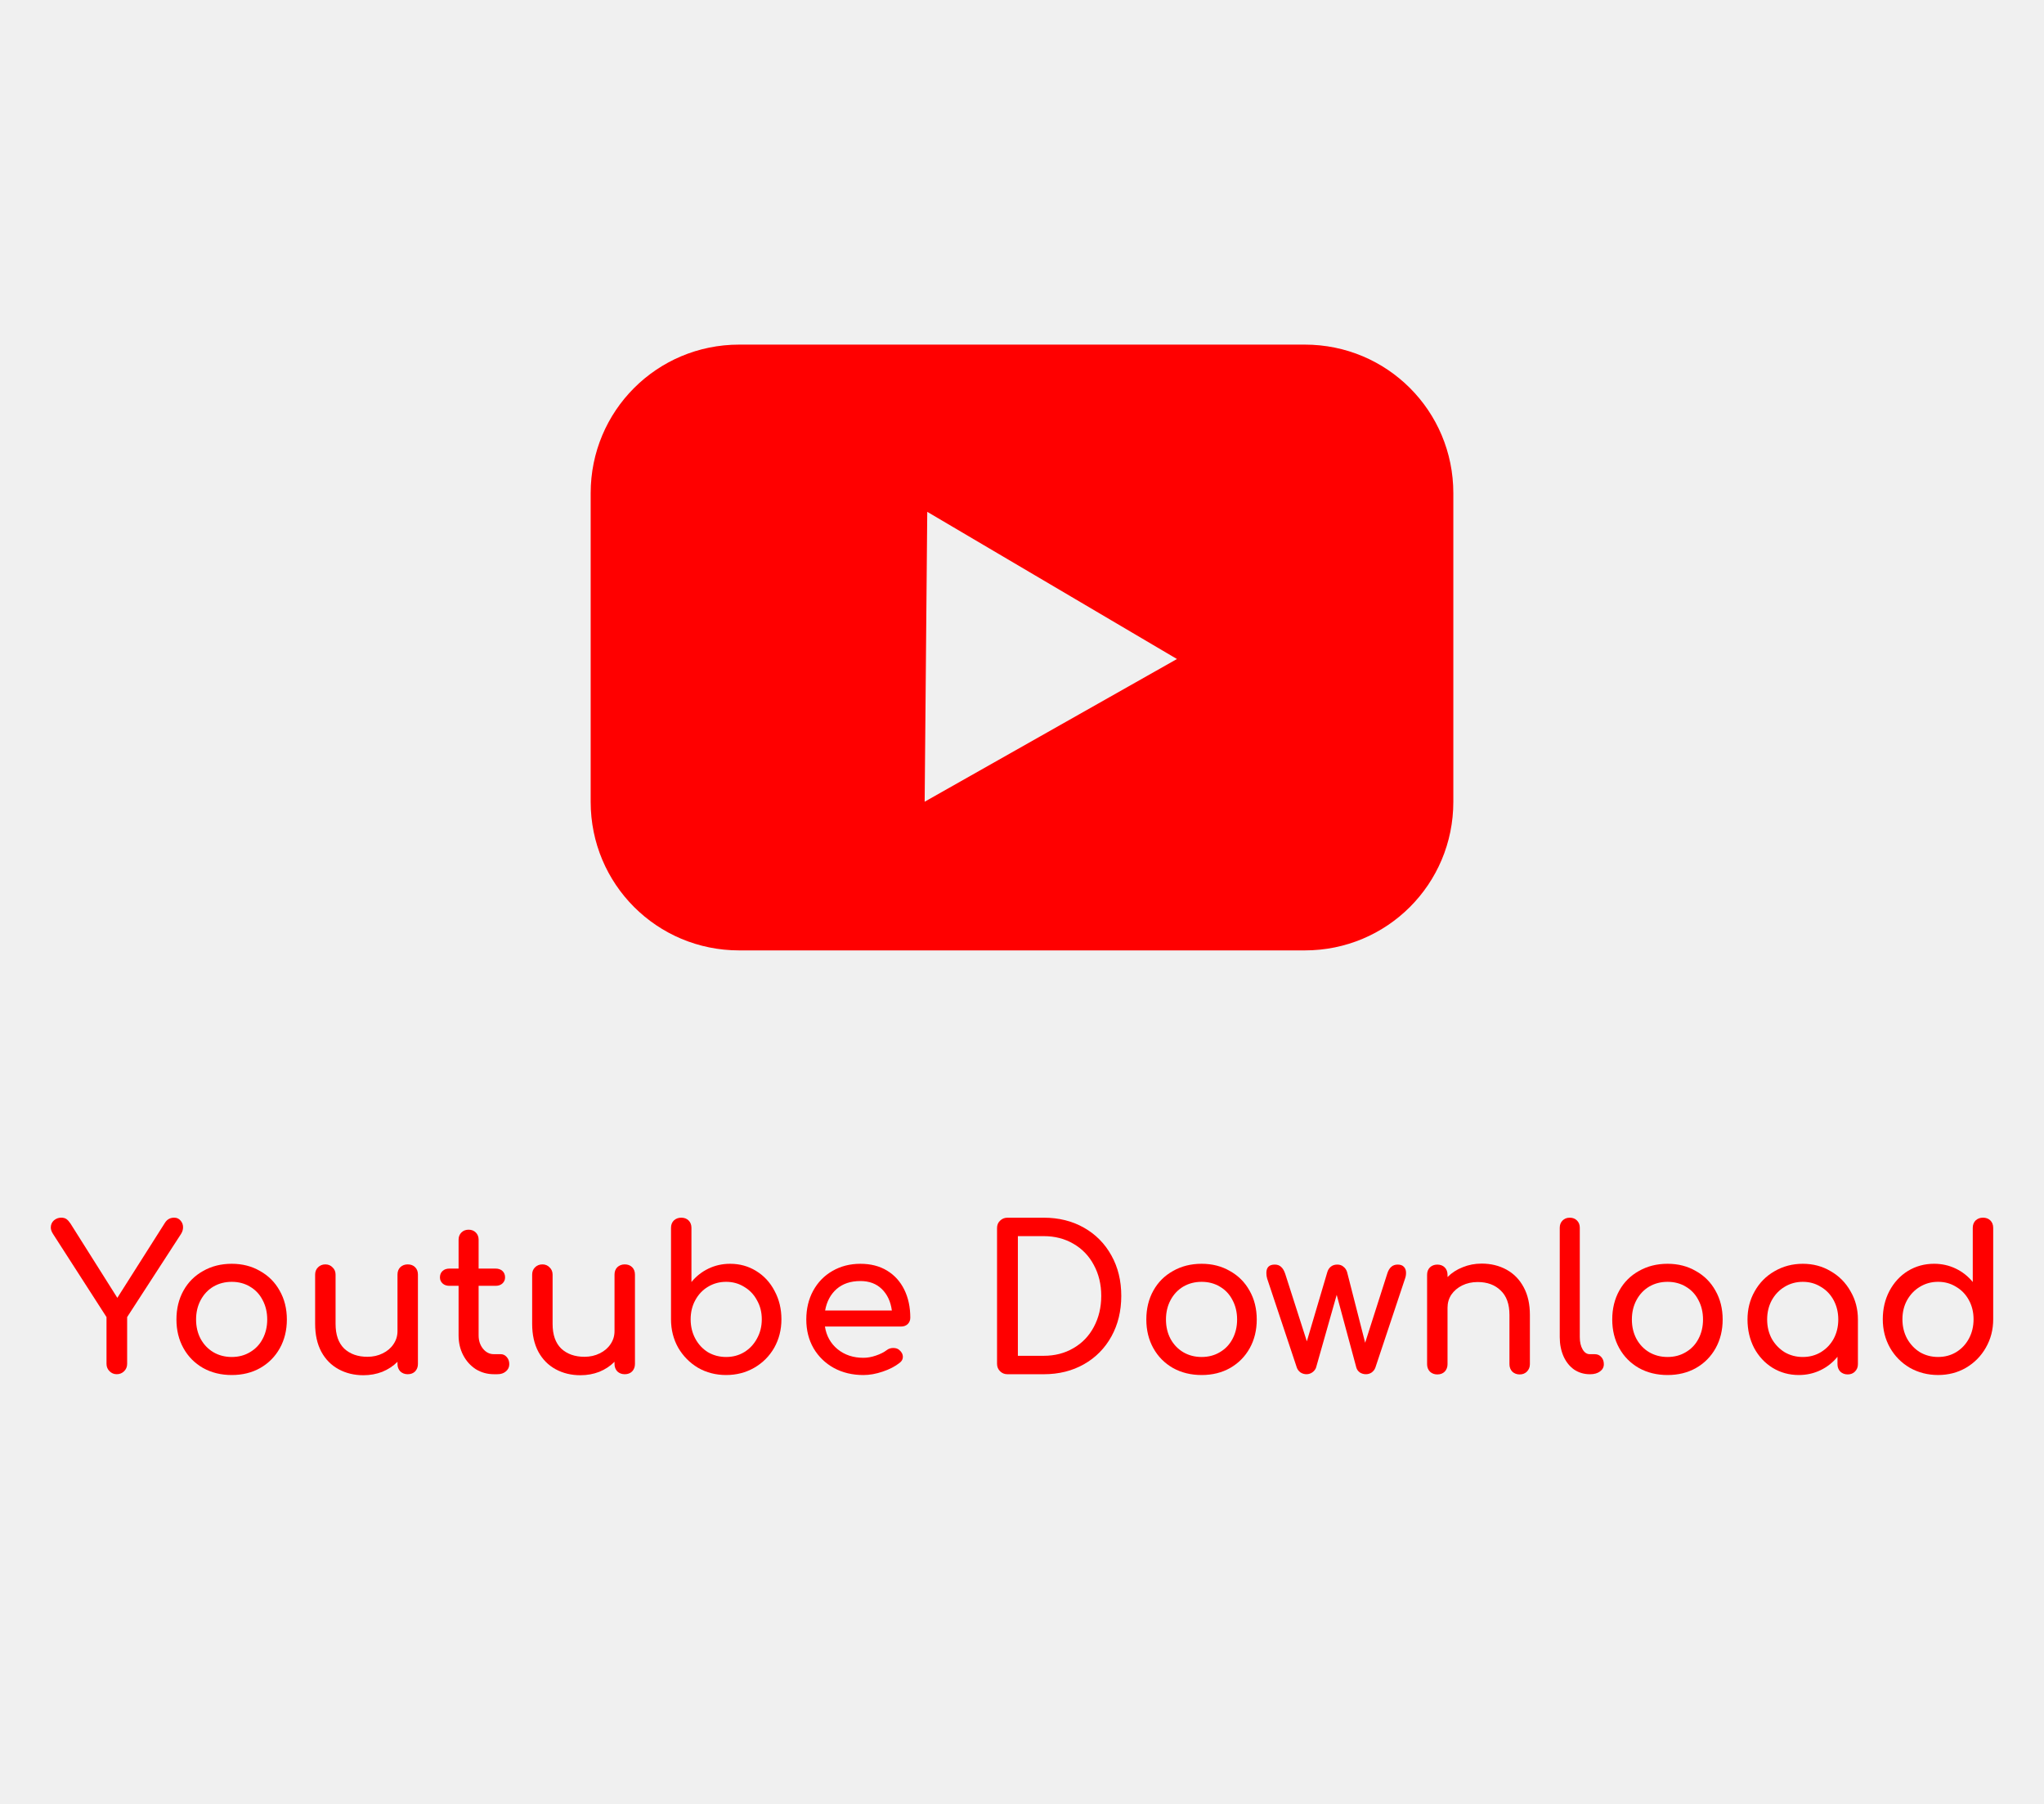
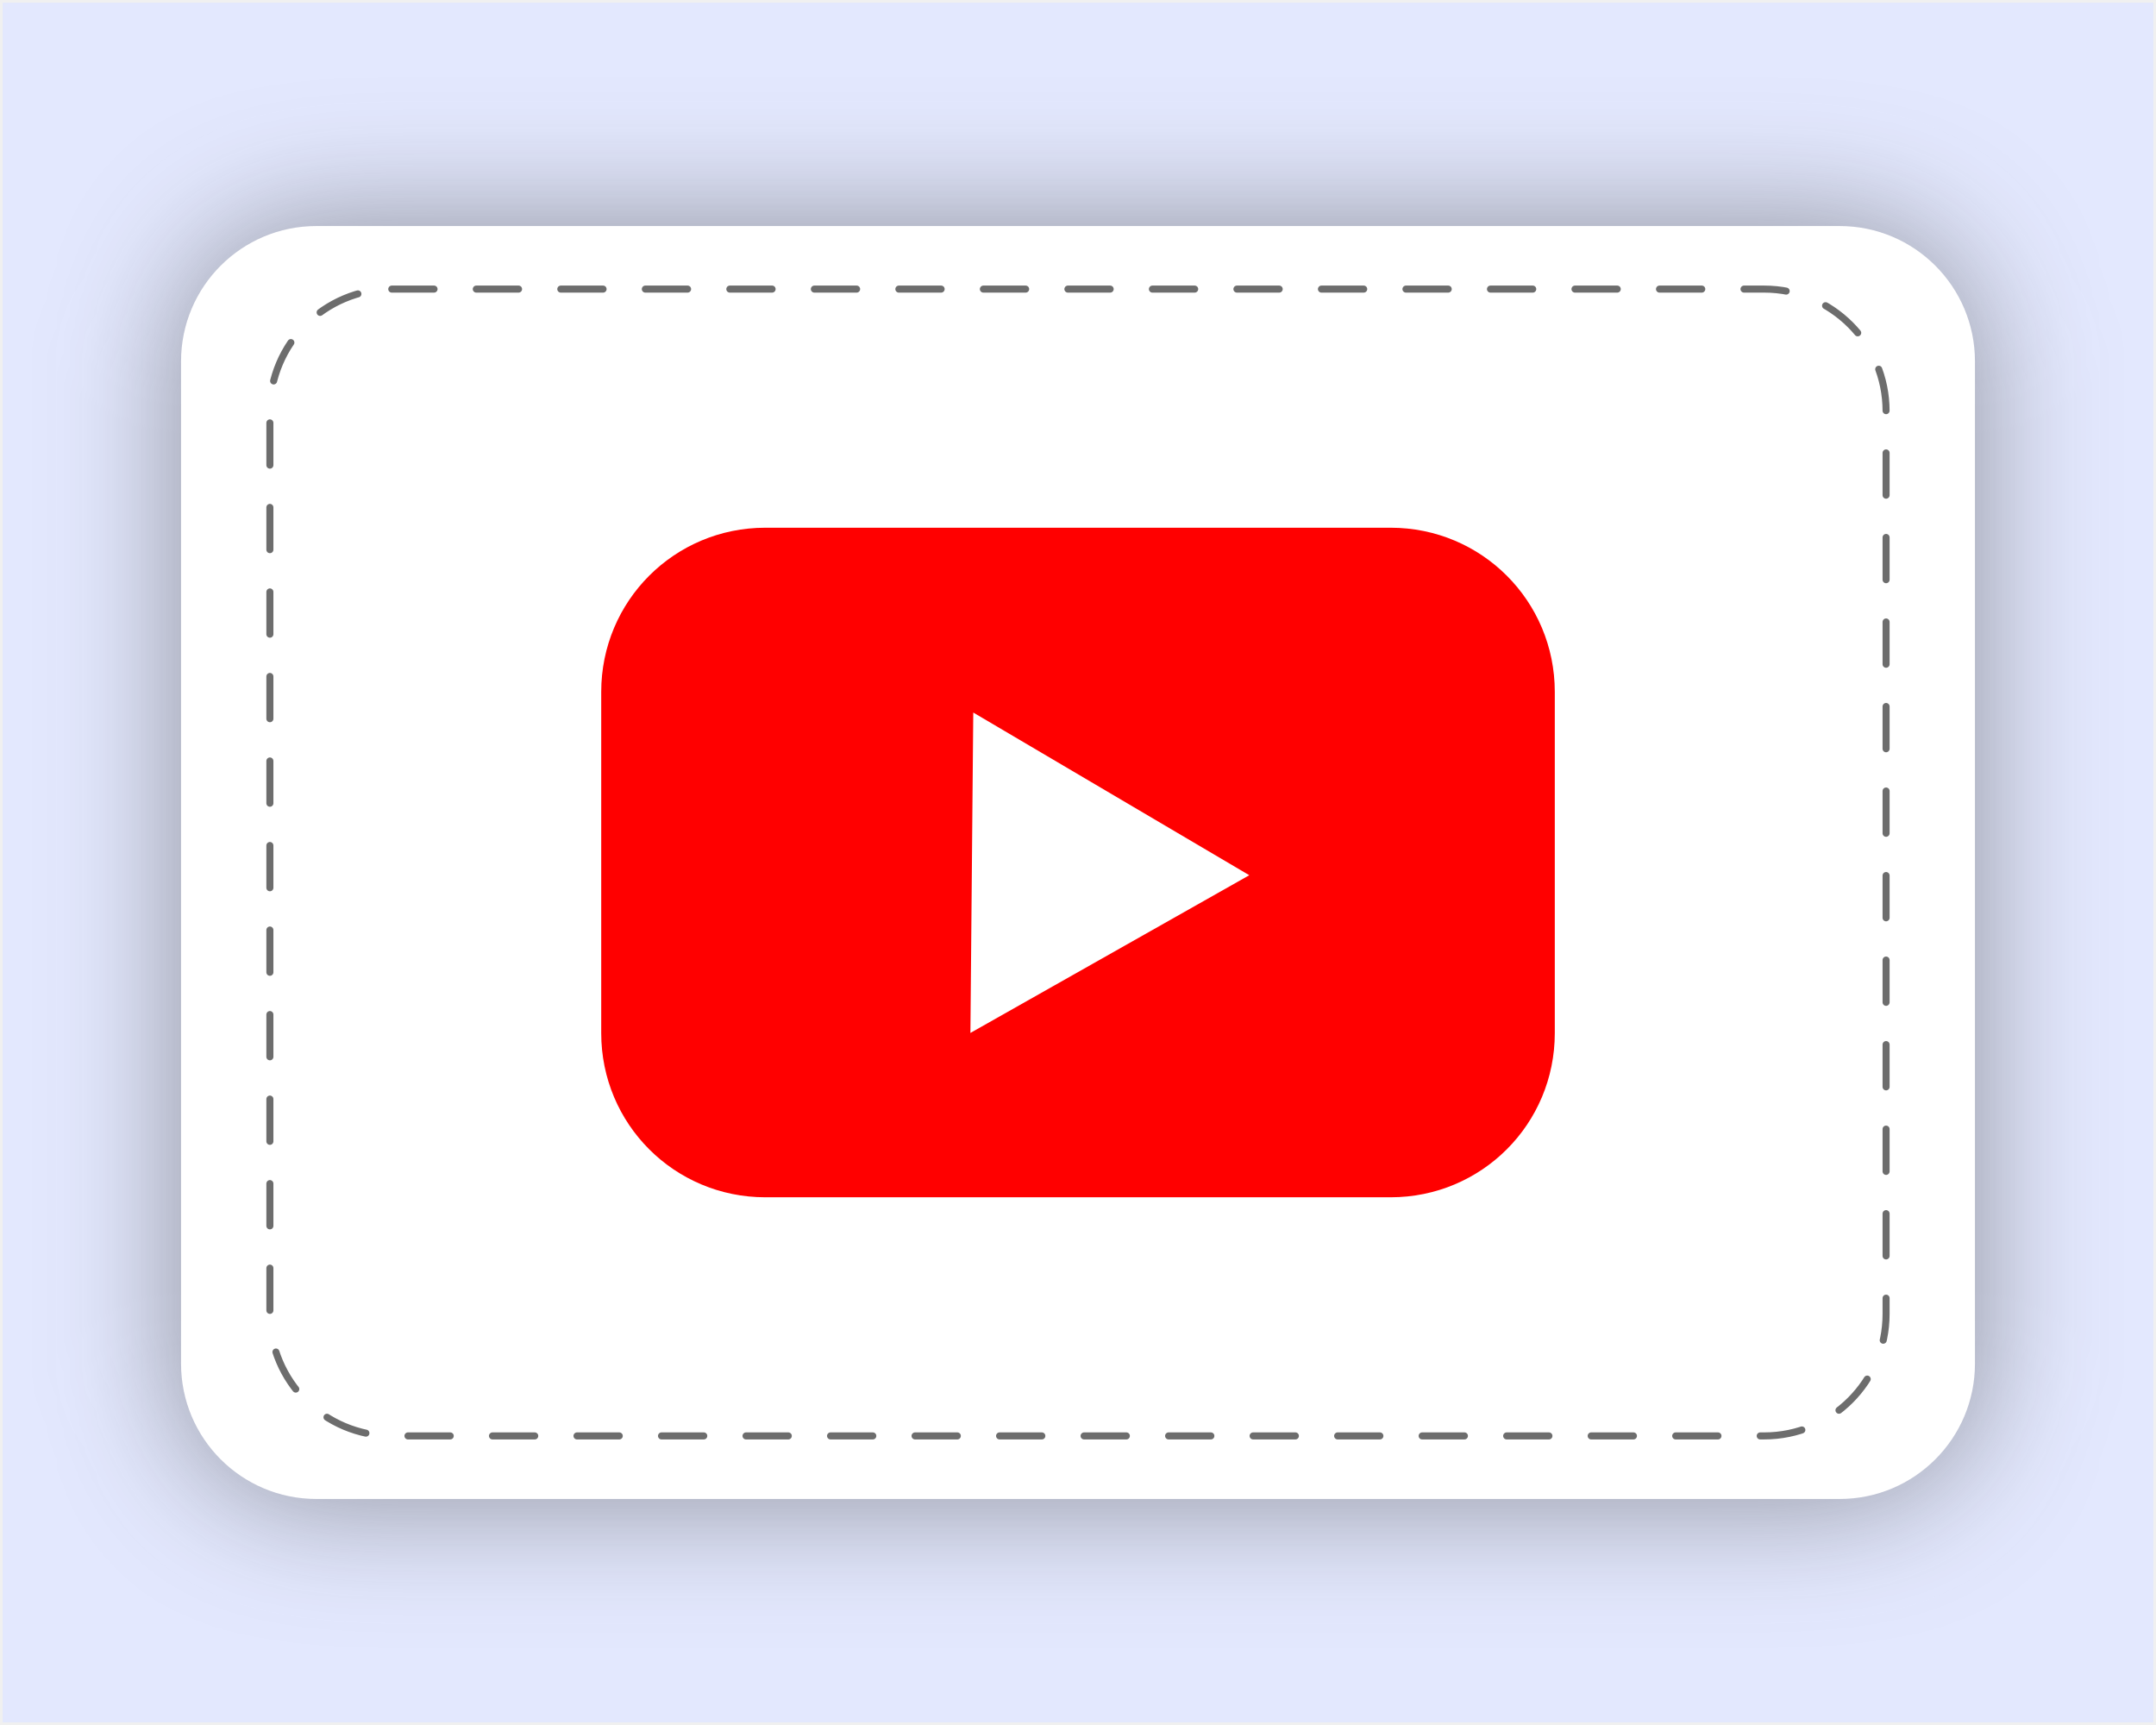
- <svg xmlns="http://www.w3.org/2000/svg" width="544" height="480" version="1.1" viewBox="0 0 544 480">
-   <g fill="#f00">
-     <path d="m196.73 91.697c-21.898 0-39.527 17.627-39.527 39.525v82.143c0 21.898 17.629 39.527 39.527 39.527h150.54c21.898 0 39.527-17.629 39.527-39.527v-82.143c0-21.898-17.629-39.525-39.527-39.525h-150.54zm50.053 44.494 66.457 39.166-67.148 37.971 0.691-77.137z" stroke-linecap="round" stroke-linejoin="round" stroke-width="7.481" style="paint-order:stroke fill markers" />
-     <g aria-label="Youtube Download">
-       <path d="m46.374 324.01q1.013 0 1.653 0.747 0.693 0.747 0.693 1.813 0 0.907-0.533 1.76l-14.347 22.133v12.427q0 1.173-0.8 1.973-0.8 0.8-1.973 0.8-1.12 0-1.92-0.8-0.8-0.8-0.8-1.973v-12.427l-14.24-22.133q-0.587-0.907-0.587-1.707 0-1.12 0.8-1.867 0.853-0.747 1.973-0.747 0.853 0 1.387 0.373 0.533 0.373 1.067 1.173l12.48 19.787 12.693-20q0.853-1.333 2.453-1.333z" />
-       <path d="m61.68 365.88q-4.267 0-7.627-1.867-3.36-1.92-5.227-5.28-1.867-3.36-1.867-7.627 0-4.32 1.867-7.68 1.867-3.36 5.227-5.227 3.36-1.92 7.627-1.92 4.213 0 7.52 1.92 3.36 1.867 5.227 5.227 1.92 3.36 1.92 7.68 0 4.267-1.867 7.627-1.867 3.36-5.227 5.28-3.307 1.867-7.573 1.867zm0-4.8q2.72 0 4.853-1.28 2.187-1.28 3.36-3.52 1.227-2.293 1.227-5.173t-1.227-5.173q-1.173-2.293-3.36-3.573-2.133-1.28-4.853-1.28-2.72 0-4.907 1.28-2.133 1.28-3.36 3.573t-1.227 5.173 1.227 5.173q1.227 2.24 3.36 3.52 2.187 1.28 4.907 1.28z" />
-       <path d="m108.51 336.44q1.227 0 1.973 0.747 0.747 0.747 0.747 1.973v23.787q0 1.173-0.747 1.973-0.747 0.747-1.973 0.747-1.173 0-1.973-0.747-0.747-0.8-0.747-1.973v-0.587q-1.707 1.707-4.053 2.667-2.347 0.907-5.013 0.907-3.68 0-6.613-1.6-2.933-1.6-4.587-4.64-1.653-3.093-1.653-7.413v-13.12q0-1.173 0.747-1.92 0.8-0.8 1.973-0.8 1.173 0 1.92 0.8 0.8 0.747 0.8 1.92v13.12q0 4.32 2.293 6.56 2.347 2.187 6.187 2.187 2.24 0 4.053-0.907 1.867-0.907 2.88-2.453 1.067-1.547 1.067-3.467v-15.04q0-1.227 0.747-1.973 0.8-0.747 1.973-0.747z" />
-       <path d="m133.25 360.33q0.96 0 1.6 0.747 0.693 0.747 0.693 1.92t-0.907 1.92q-0.853 0.747-2.24 0.747h-0.96q-2.613 0-4.8-1.333-2.133-1.387-3.36-3.733-1.227-2.347-1.227-5.28v-13.173h-2.453q-1.12 0-1.813-0.64-0.693-0.64-0.693-1.6 0-1.067 0.693-1.707 0.693-0.64 1.813-0.64h2.453v-7.68q0-1.173 0.747-1.92 0.747-0.747 1.92-0.747 1.173 0 1.92 0.747 0.747 0.747 0.747 1.92v7.68h4.533q1.12 0 1.813 0.64t0.693 1.707q0 0.96-0.693 1.6t-1.813 0.64h-4.533v13.173q0 2.133 1.173 3.573t2.88 1.44z" />
-       <path d="m166.27 336.44q1.227 0 1.973 0.747 0.747 0.747 0.747 1.973v23.787q0 1.173-0.747 1.973-0.747 0.747-1.973 0.747-1.173 0-1.973-0.747-0.747-0.8-0.747-1.973v-0.587q-1.707 1.707-4.053 2.667-2.347 0.907-5.013 0.907-3.68 0-6.613-1.6-2.933-1.6-4.587-4.64-1.653-3.093-1.653-7.413v-13.12q0-1.173 0.747-1.92 0.8-0.8 1.973-0.8t1.92 0.8q0.8 0.747 0.8 1.92v13.12q0 4.32 2.293 6.56 2.347 2.187 6.187 2.187 2.24 0 4.053-0.907 1.867-0.907 2.88-2.453 1.067-1.547 1.067-3.467v-15.04q0-1.227 0.747-1.973 0.8-0.747 1.973-0.747z" />
-       <path d="m194.32 336.28q3.84 0 6.933 1.92 3.147 1.92 4.907 5.333 1.813 3.36 1.813 7.52t-1.92 7.573q-1.92 3.36-5.333 5.333-3.36 1.92-7.467 1.92t-7.467-1.92q-3.307-1.973-5.28-5.333-1.92-3.413-1.92-7.573v-24.32q0-1.227 0.747-1.973 0.8-0.747 1.973-0.747 1.227 0 1.973 0.747 0.747 0.747 0.747 1.973v14.4q1.867-2.293 4.533-3.573 2.667-1.28 5.76-1.28zm-1.067 24.8q2.667 0 4.8-1.28 2.187-1.333 3.413-3.627 1.28-2.293 1.28-5.12 0-2.827-1.28-5.067-1.227-2.293-3.413-3.573-2.133-1.333-4.8-1.333-2.667 0-4.853 1.333-2.133 1.28-3.36 3.573-1.227 2.24-1.227 5.067 0 2.827 1.227 5.12 1.227 2.293 3.36 3.627 2.187 1.28 4.853 1.28z" />
-       <path d="m242.27 350.63q0 1.013-0.693 1.707-0.693 0.64-1.76 0.64h-20.267q0.587 3.733 3.36 6.027 2.827 2.293 6.88 2.293 1.6 0 3.307-0.587 1.76-0.587 2.88-1.44 0.747-0.587 1.76-0.587t1.6 0.533q0.96 0.8 0.96 1.813 0 0.96-0.853 1.6-1.813 1.44-4.533 2.347-2.667 0.907-5.12 0.907-4.373 0-7.84-1.867-3.467-1.92-5.44-5.28-1.92-3.36-1.92-7.627 0-4.267 1.813-7.627 1.867-3.413 5.12-5.28 3.307-1.92 7.467-1.92 4.107 0 7.093 1.813 2.987 1.813 4.587 5.067t1.6 7.467zm-13.28-9.76q-3.893 0-6.347 2.133-2.4 2.133-3.04 5.707h17.76q-0.48-3.573-2.667-5.707t-5.707-2.133z" />
-       <path d="m268.13 365.67q-1.173 0-1.973-0.8t-0.8-1.973v-36.107q0-1.227 0.8-1.973 0.8-0.8 1.973-0.8h9.653q6.027 0 10.72 2.667 4.693 2.667 7.307 7.413 2.613 4.693 2.613 10.72 0 6.027-2.613 10.773t-7.307 7.413q-4.693 2.667-10.72 2.667zm9.653-4.907q4.427 0 7.893-2.027 3.52-2.027 5.44-5.653 1.973-3.68 1.973-8.267 0-4.587-1.973-8.213-1.92-3.627-5.44-5.653-3.467-2.027-7.893-2.027h-6.88v31.84z" />
-       <path d="m319.81 365.88q-4.267 0-7.627-1.867-3.36-1.92-5.227-5.28-1.867-3.36-1.867-7.627 0-4.32 1.867-7.68 1.867-3.36 5.227-5.227 3.36-1.92 7.627-1.92 4.213 0 7.52 1.92 3.36 1.867 5.227 5.227 1.92 3.36 1.92 7.68 0 4.267-1.867 7.627-1.867 3.36-5.227 5.28-3.307 1.867-7.573 1.867zm0-4.8q2.72 0 4.853-1.28 2.187-1.28 3.36-3.52 1.227-2.293 1.227-5.173t-1.227-5.173q-1.173-2.293-3.36-3.573-2.133-1.28-4.853-1.28t-4.907 1.28q-2.133 1.28-3.36 3.573-1.227 2.293-1.227 5.173t1.227 5.173q1.227 2.24 3.36 3.52 2.187 1.28 4.907 1.28z" />
-       <path d="m371.97 336.49q1.12 0 1.653 0.587 0.587 0.587 0.587 1.6 0 0.853-0.267 1.547l-7.893 23.68q-0.267 0.747-0.96 1.28-0.693 0.48-1.547 0.48-0.907 0-1.653-0.48-0.693-0.533-0.907-1.28l-5.227-19.36-5.493 19.36q-0.267 0.747-1.013 1.28-0.693 0.48-1.547 0.48-0.853 0-1.6-0.48-0.693-0.533-0.96-1.28l-7.893-23.68q-0.213-0.693-0.213-1.493 0-2.24 2.24-2.24 1.013 0 1.653 0.587 0.693 0.587 1.12 1.867l5.76 17.973 5.44-18.4q0.267-0.907 0.907-1.44 0.693-0.587 1.76-0.587 1.013 0 1.653 0.587 0.693 0.533 0.96 1.44l4.8 18.773 5.867-18.347q0.747-2.453 2.773-2.453z" />
-       <path d="m394.32 336.23q3.68 0 6.613 1.6t4.587 4.693q1.653 3.04 1.653 7.36v13.12q0 1.173-0.8 1.973-0.747 0.747-1.92 0.747-1.173 0-1.973-0.747-0.747-0.8-0.747-1.973v-13.12q0-4.32-2.347-6.507-2.293-2.24-6.133-2.24-2.24 0-4.107 0.907-1.813 0.907-2.88 2.453-1.013 1.547-1.013 3.467v15.04q0 1.173-0.747 1.973-0.747 0.747-1.973 0.747-1.173 0-1.973-0.747-0.747-0.8-0.747-1.973v-23.787q0-1.227 0.747-1.973 0.8-0.747 1.973-0.747 1.227 0 1.973 0.747 0.747 0.747 0.747 1.973v0.587q1.707-1.707 4.053-2.613 2.347-0.96 5.013-0.96z" />
-       <path d="m423.12 365.67q-2.293 0-4.16-1.227-1.813-1.28-2.827-3.52-1.013-2.293-1.013-5.12v-29.12q0-1.173 0.747-1.92 0.747-0.747 1.92-0.747t1.92 0.747 0.747 1.92v29.12q0 1.973 0.747 3.253 0.747 1.28 1.92 1.28h1.333q1.067 0 1.707 0.747 0.693 0.747 0.693 1.92t-1.013 1.92q-1.013 0.747-2.613 0.747z" />
-       <path d="m443.81 365.88q-4.267 0-7.627-1.867-3.36-1.92-5.227-5.28-1.867-3.36-1.867-7.627 0-4.32 1.867-7.68 1.867-3.36 5.227-5.227 3.36-1.92 7.627-1.92 4.213 0 7.52 1.92 3.36 1.867 5.227 5.227 1.92 3.36 1.92 7.68 0 4.267-1.867 7.627-1.867 3.36-5.227 5.28-3.307 1.867-7.573 1.867zm0-4.8q2.72 0 4.853-1.28 2.187-1.28 3.36-3.52 1.227-2.293 1.227-5.173t-1.227-5.173q-1.173-2.293-3.36-3.573-2.133-1.28-4.853-1.28t-4.907 1.28q-2.133 1.28-3.36 3.573-1.227 2.293-1.227 5.173t1.227 5.173q1.227 2.24 3.36 3.52 2.187 1.28 4.907 1.28z" />
-       <path d="m479.81 336.28q4.107 0 7.413 1.973 3.36 1.92 5.28 5.333 1.973 3.36 1.973 7.52v11.893q0 1.173-0.8 1.973-0.747 0.747-1.92 0.747t-1.973-0.747q-0.747-0.8-0.747-1.973v-1.973q-1.867 2.293-4.533 3.573-2.667 1.28-5.76 1.28-3.84 0-6.987-1.92-3.093-1.92-4.907-5.28-1.76-3.413-1.76-7.573t1.92-7.52q1.92-3.413 5.28-5.333 3.413-1.973 7.52-1.973zm0 24.8q2.667 0 4.8-1.28 2.187-1.333 3.413-3.573 1.227-2.293 1.227-5.12 0-2.827-1.227-5.12-1.227-2.293-3.413-3.573-2.133-1.333-4.8-1.333-2.667 0-4.853 1.333-2.133 1.28-3.413 3.573-1.227 2.293-1.227 5.12 0 2.827 1.227 5.12 1.28 2.24 3.413 3.573 2.187 1.28 4.853 1.28z" />
-       <path d="m527.76 324.01q1.227 0 1.973 0.747 0.747 0.747 0.747 1.973v24.32q0 4.16-1.973 7.573-1.92 3.36-5.28 5.333-3.307 1.92-7.413 1.92-4.107 0-7.52-1.92-3.36-1.973-5.28-5.333-1.92-3.413-1.92-7.573t1.76-7.52q1.813-3.413 4.907-5.333 3.147-1.92 6.987-1.92 3.093 0 5.76 1.28 2.667 1.28 4.533 3.573v-14.4q0-1.227 0.747-1.973 0.8-0.747 1.973-0.747zm-11.947 37.067q2.667 0 4.8-1.28 2.187-1.333 3.413-3.627 1.227-2.293 1.227-5.12 0-2.827-1.227-5.067-1.227-2.293-3.413-3.573-2.133-1.333-4.8-1.333-2.667 0-4.853 1.333-2.133 1.28-3.413 3.573-1.227 2.24-1.227 5.067 0 2.827 1.227 5.12 1.28 2.293 3.413 3.627 2.187 1.28 4.853 1.28z" />
-     </g>
+ <svg xmlns="http://www.w3.org/2000/svg" id="SVGRoot" width="720px" height="576px" version="1.1" viewBox="0 0 720 576" xml:space="preserve">
+   <defs>
+     <filter id="filter1524" x="-.088" y="-.124" width="1.176" height="1.248" color-interpolation-filters="sRGB">
+       <feFlood flood-color="rgb(56,56,56)" flood-opacity=".498" result="flood" />
+       <feComposite in="flood" in2="SourceGraphic" operator="in" result="composite1" />
+       <feGaussianBlur in="composite1" result="blur" stdDeviation="21.944" />
+       <feOffset dx="0" dy="0" result="offset" />
+       <feComposite in="SourceGraphic" in2="offset" result="composite2" />
+     </filter>
+   </defs>
+   <rect x=".896" y=".896" width="718.21" height="574.21" fill="#e3e8fe" />
+   <rect x="60.46" y="75.477" width="599.08" height="425.05" ry="45.182" fill="#fff" filter="url(#filter1524)" stroke-width="0" />
+   <rect x="90.129" y="96.532" width="539.73" height="382.94" ry="40.706" fill="none" stroke="#6d6d6d" stroke-dasharray="14.112, 14.112" stroke-linecap="round" stroke-linejoin="round" stroke-width="2.352" style="paint-order:normal" />
+   <g transform="matrix(1.387 0 0 1.387 -17.262 49.028)">
+     <path d="m196.73 91.697c-21.898 0-39.527 17.627-39.527 39.525v82.143c0 21.898 17.629 39.527 39.527 39.527h150.54c21.898 0 39.527-17.629 39.527-39.527v-82.143c0-21.898-17.629-39.525-39.527-39.525zm50.053 44.494 66.457 39.166-67.148 37.971z" fill="#f00" stroke-linecap="round" stroke-linejoin="round" stroke-width="7.481" style="paint-order:stroke fill markers" />
  </g>
</svg>
